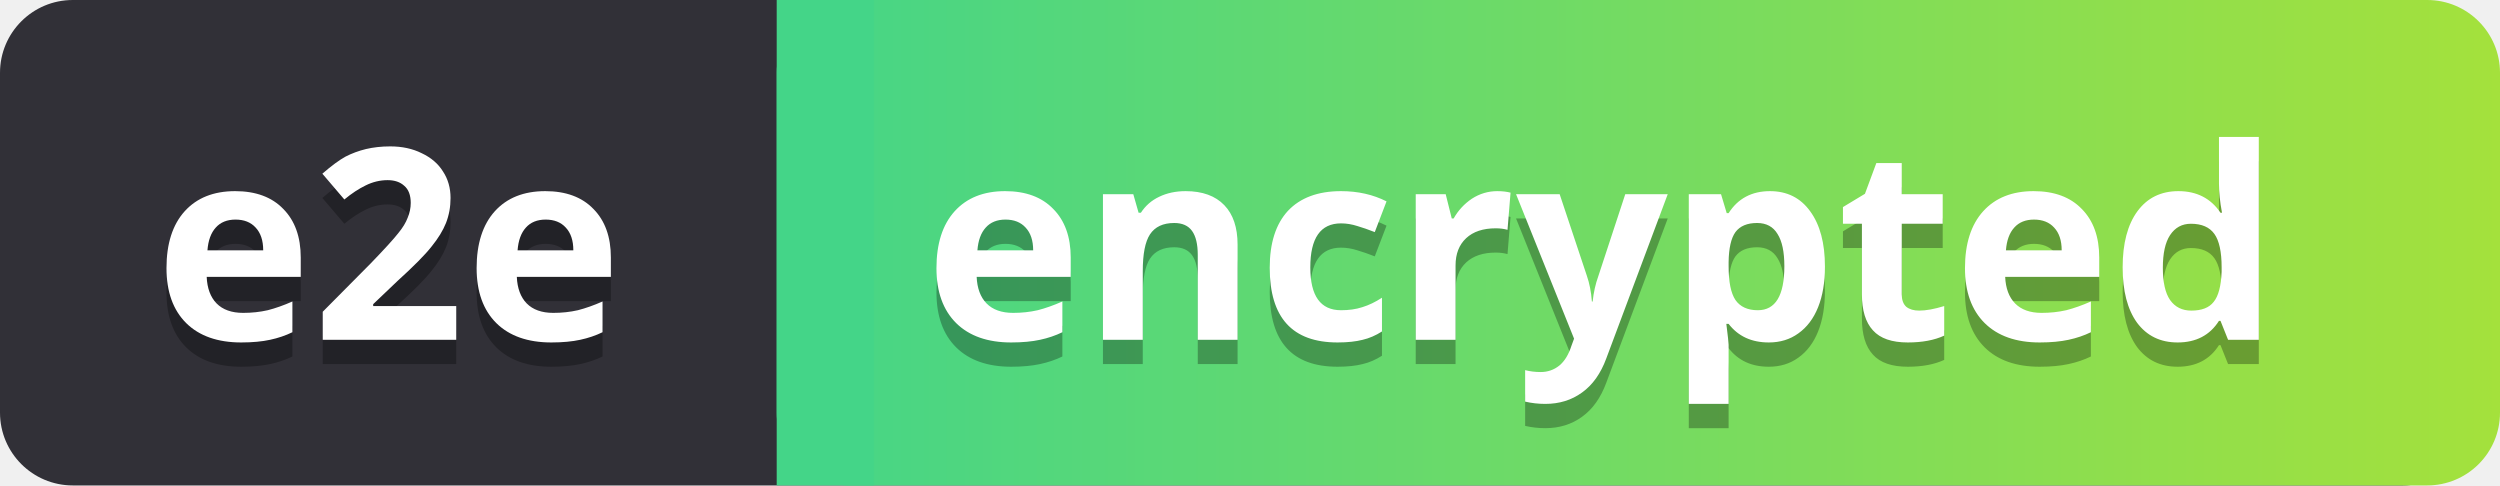
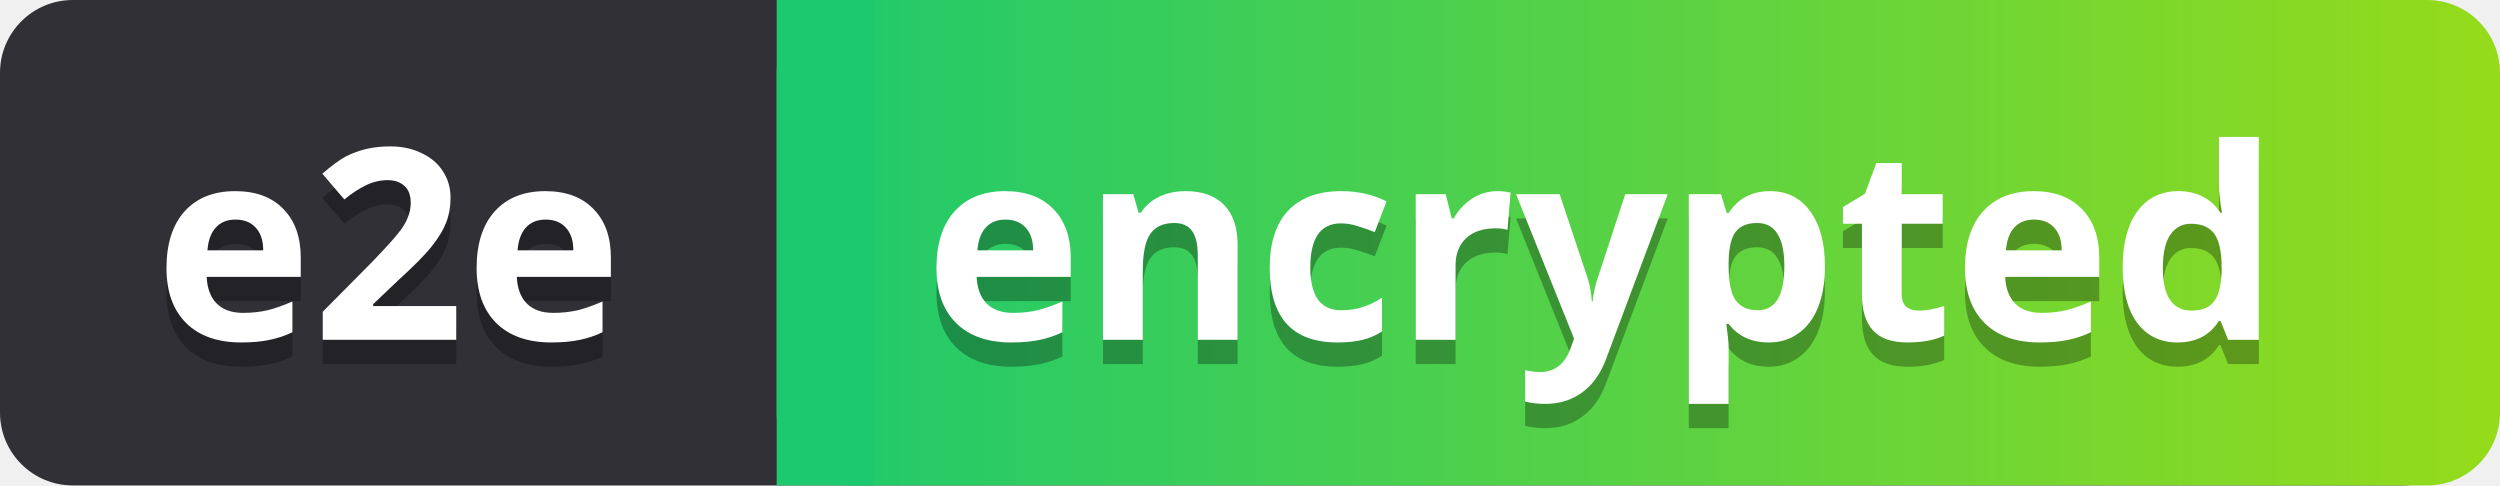
<svg xmlns="http://www.w3.org/2000/svg" width="103" height="20">
  <linearGradient id="appleTart">
-     <stop stop-color="#44d588" offset="0%" />
-     <stop stop-color="#a4e13c" offset="100%" />
+     <stop stop-color="#1dc96e" offset="0%" />
+     <stop stop-color="#95db1a" offset="100%" />
  </linearGradient>
  <rect rx="3" width="102" height="20" fill="#313037" />
  <rect rx="3" x="32" width="71" height="20" fill="url(#appleTart)" />
-   <path fill="#44d588" d="M32 0h4v20h-4z" />
+   <path fill="#1dc96e" d="M32 0h4v20h-4z" />
  <g fill="#fff" text-anchor="middle" font-family="Open Sans, Ubuntu, Cantarell, Oxygen, Roboto, sans-serif" font-size="11" font-weight="bold">
    <text x="16" y="15" fill="#010101" fill-opacity=".3">e2e</text>
    <text x="16" y="14">e2e</text>
    <text x="66" y="15" fill="#010101" fill-opacity=".3">encrypted</text>
    <text x="66" y="14">encrypted</text>
  </g>
</svg>
